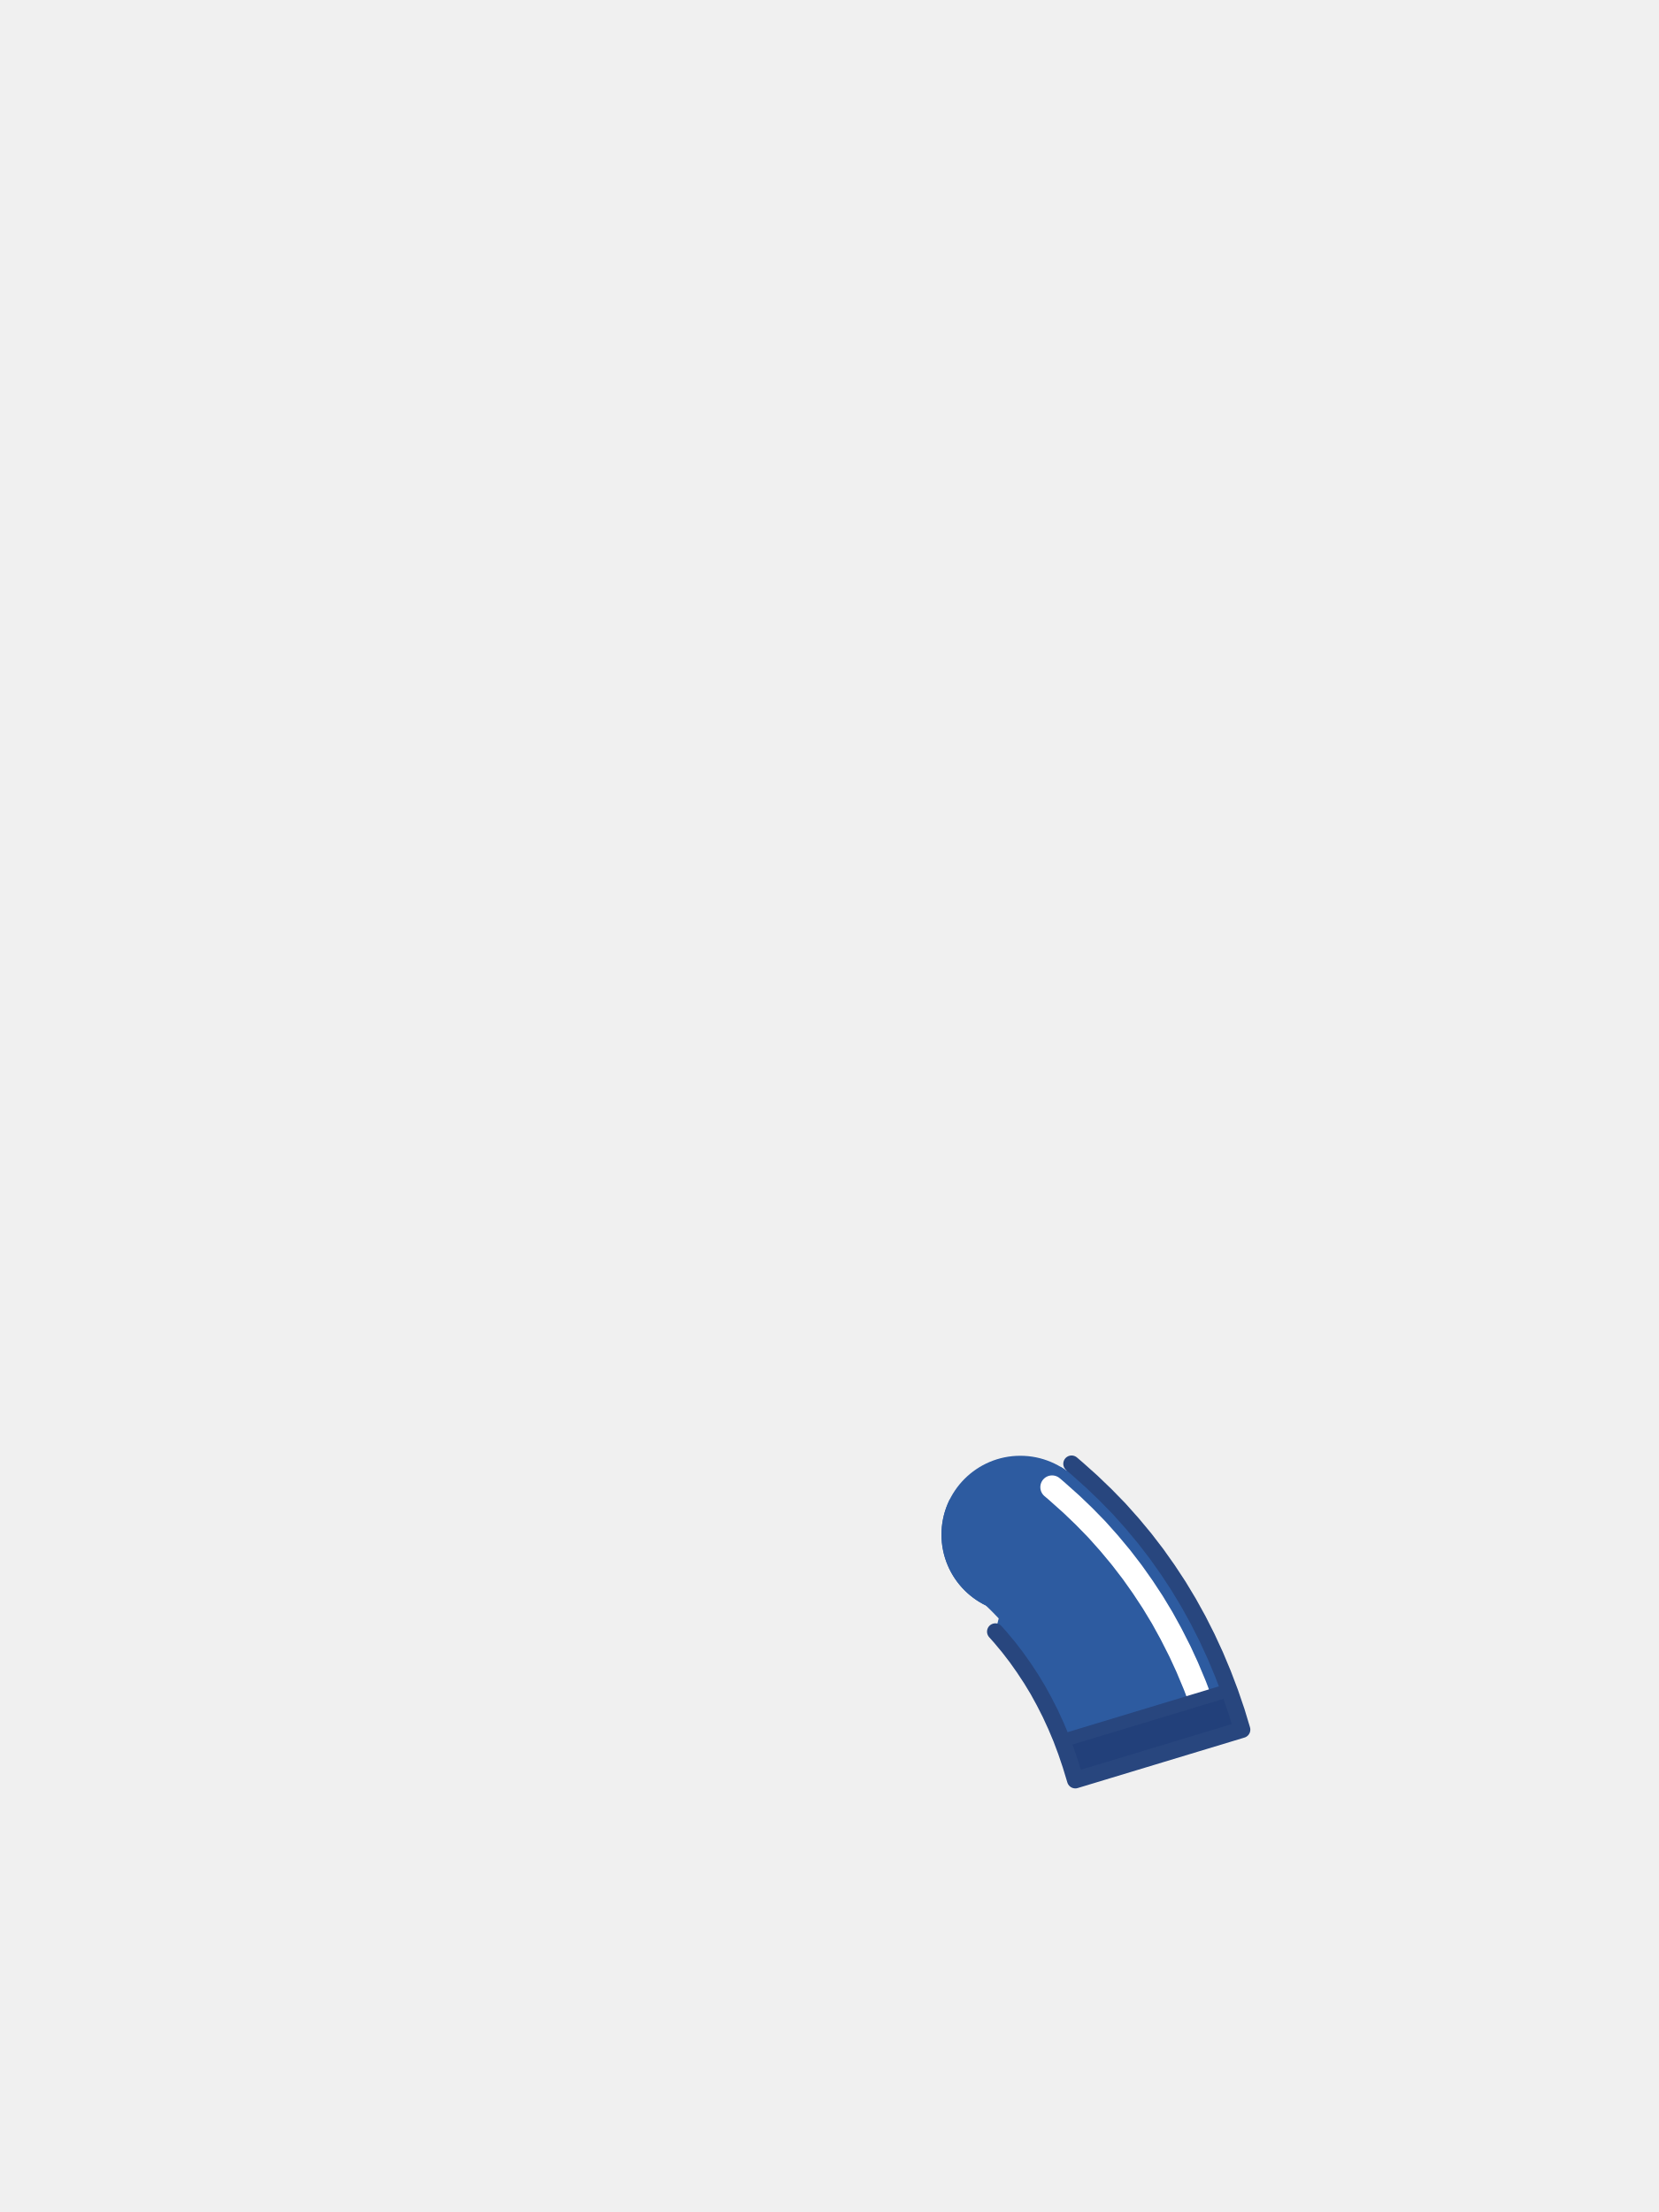
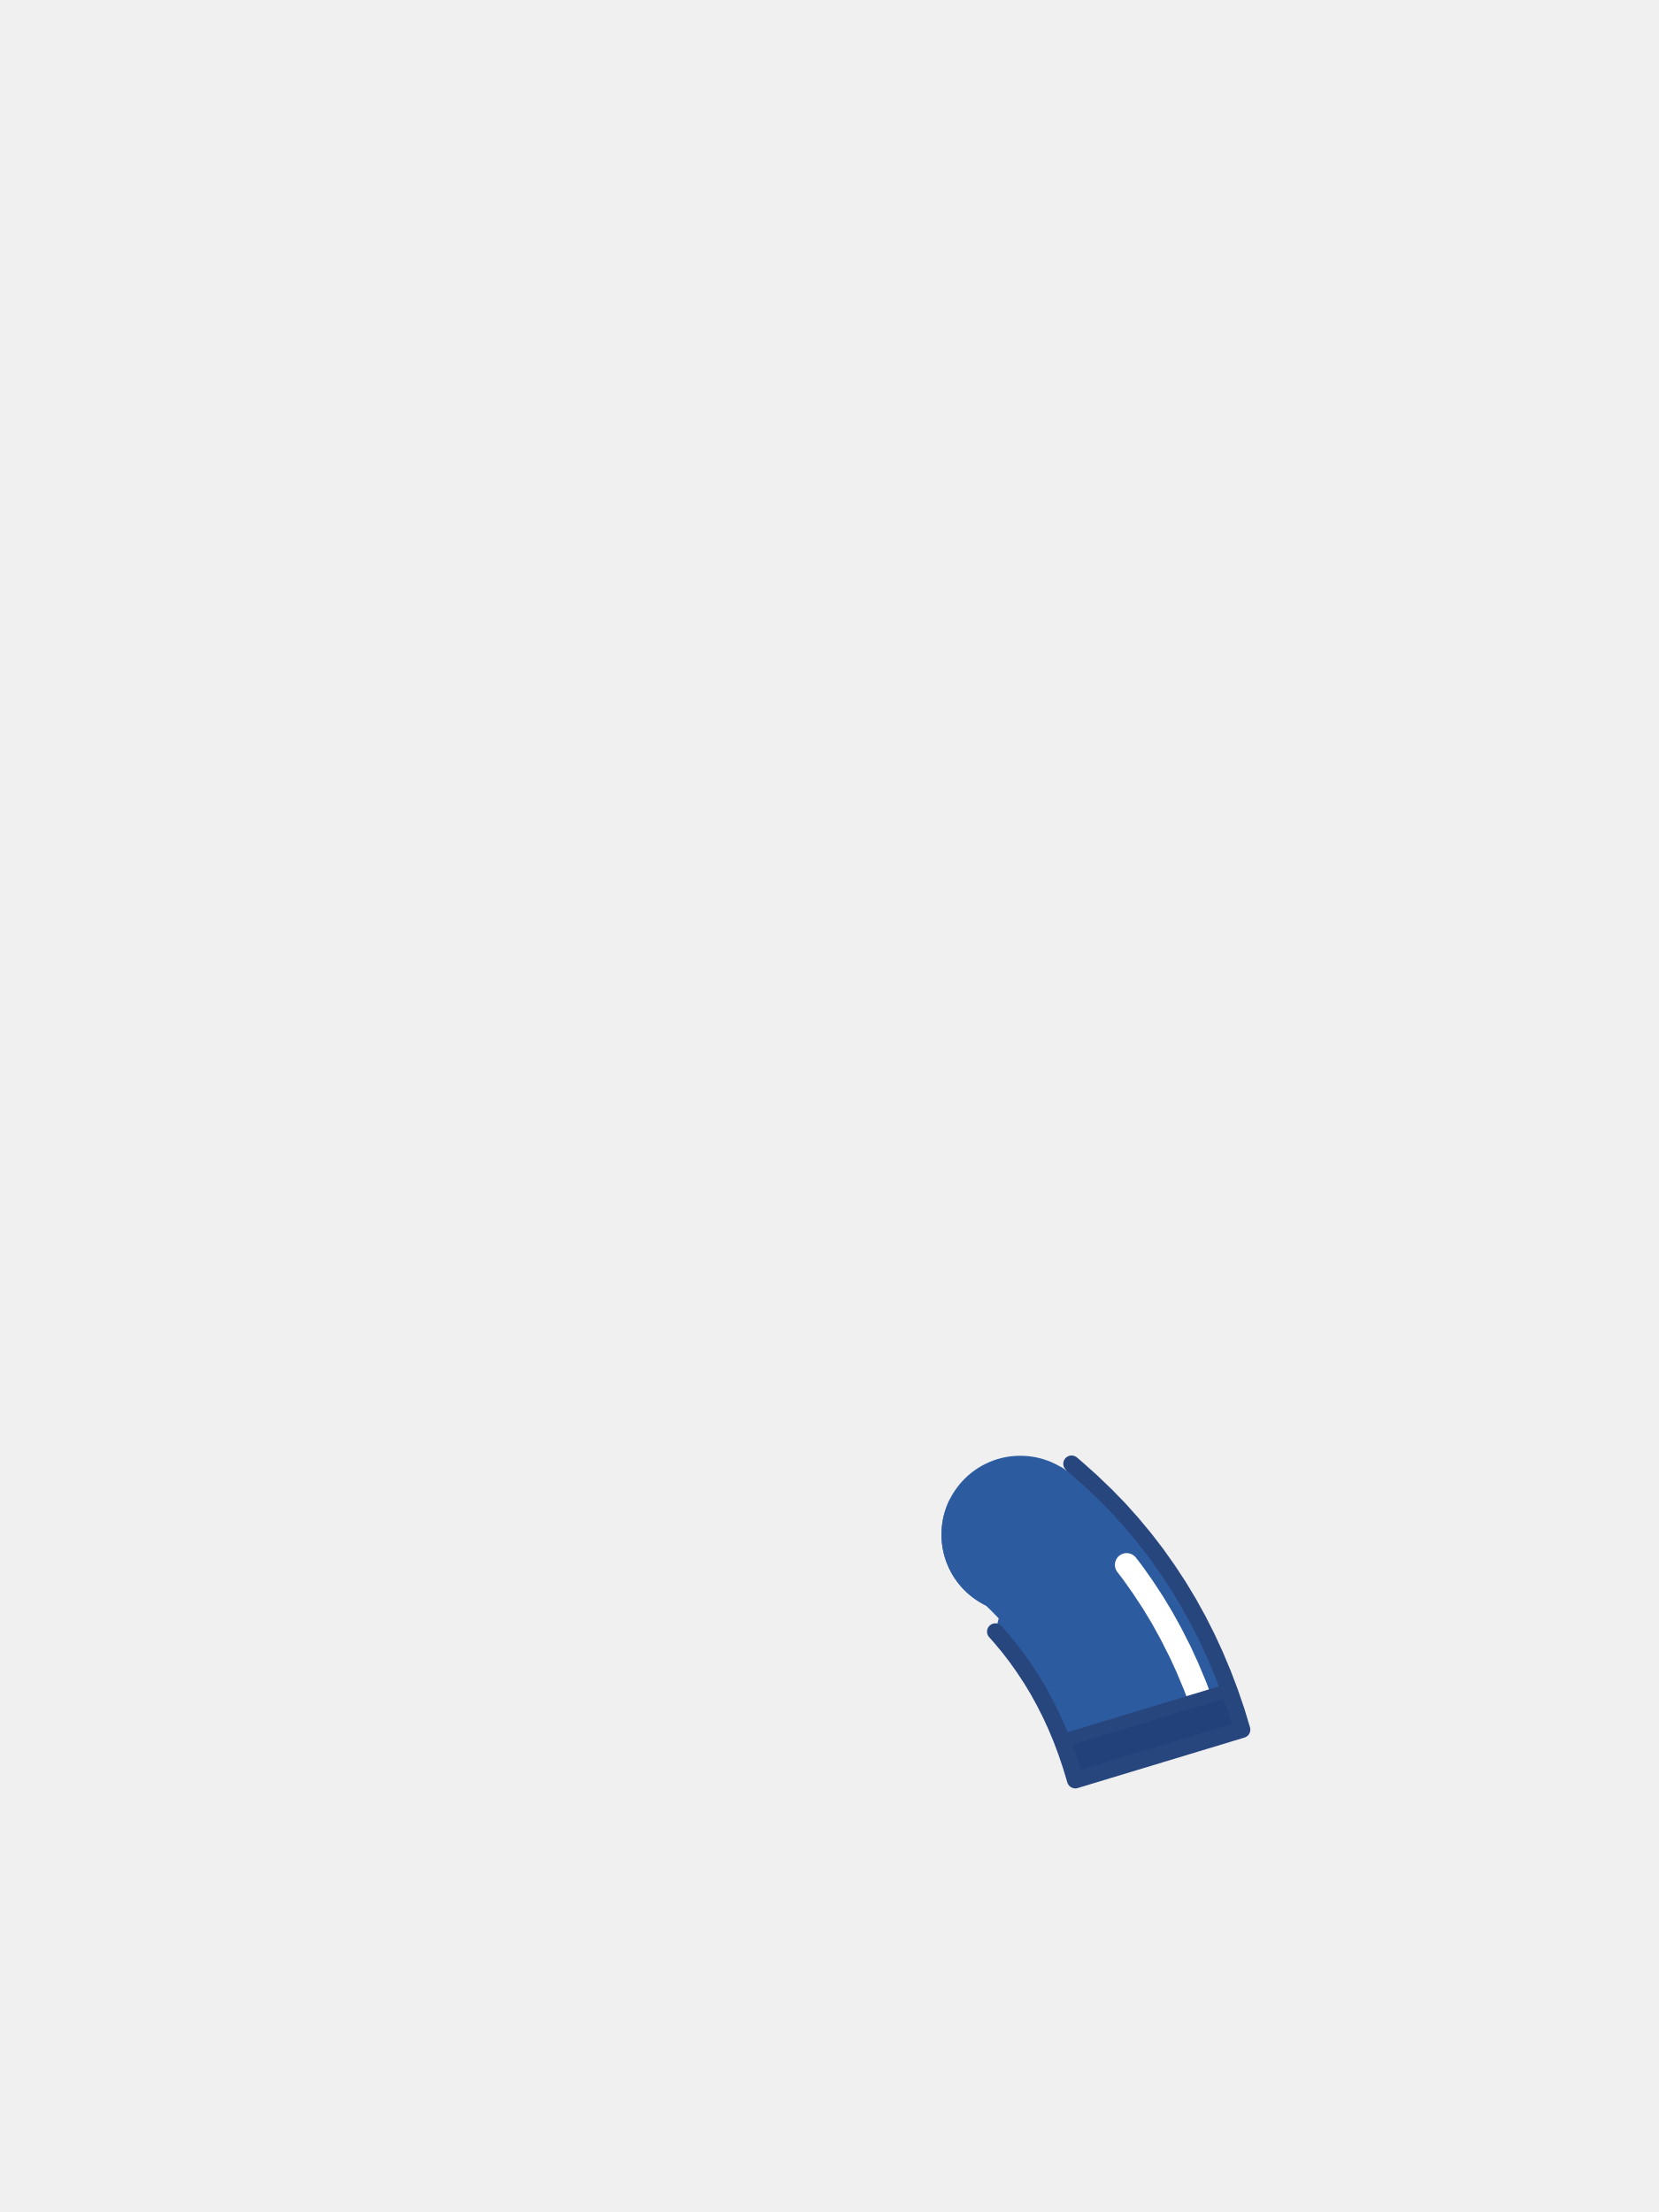
<svg xmlns="http://www.w3.org/2000/svg" viewBox="0 0 240 320">
  <circle cx="147.6" cy="222" r="11.4" fill="#2D5BA0" />
  <path d="M 155.02 211.76 L 155.86 212.48 L 157.93 214.33 L 159.94 216.26 L 161.92 218.29 L 163.82 220.42 L 165.60 222.56 L 167.33 224.81 L 168.95 227.10 L 170.49 229.44 L 171.96 231.88 L 173.33 234.36 L 174.61 236.89 L 175.81 239.49 L 176.92 242.14 L 177.95 244.85 L 178.89 247.60 L 179.68 250.22 L 155.56 257.52 L 154.89 255.32 L 154.23 253.37 L 153.52 251.48 L 152.75 249.65 L 151.93 247.87 L 151.05 246.14 L 150.14 244.48 L 149.17 242.88 L 148.13 241.30 L 147.05 239.77 L 145.92 238.30 L 144.72 236.86 L 143.99 236.04 L 144.48 234.13 L 144.42 234.07 L 144.00 233.63 L 143.58 233.20 L 143.16 232.78 L 142.72 232.36 L 142.61 232.25 L 142.60 232.24 L 142.54 232.21 L 142.47 232.18 L 142.41 232.15 L 142.35 232.12 L 142.29 232.09 L 142.23 232.05 L 142.16 232.02 L 142.10 231.99 L 142.04 231.95 L 141.98 231.92 L 141.92 231.88 L 141.86 231.85 L 141.80 231.81 L 141.74 231.78 L 141.68 231.74 L 141.62 231.71 L 141.56 231.67 L 141.50 231.63 L 141.44 231.59 L 141.38 231.56 L 141.32 231.52 L 141.27 231.48 L 141.21 231.44 L 141.15 231.40 L 141.09 231.36 L 141.04 231.32 L 140.98 231.28 L 140.92 231.24 L 140.87 231.20 L 140.81 231.16 L 140.75 231.11 L 140.70 231.07 L 140.64 231.03 L 140.59 230.99 L 140.53 230.94 L 140.48 230.90 L 140.42 230.86 L 140.37 230.81 L 140.31 230.77 L 140.26 230.72 L 140.21 230.68 L 140.15 230.63 L 140.10 230.59 L 140.05 230.54 L 140.00 230.49 L 139.94 230.45 L 139.89 230.40 L 139.84 230.35 L 139.79 230.30 L 139.74 230.26 L 139.69 230.21 L 139.64 230.16 L 139.59 230.11 L 139.54 230.06 L 139.49 230.01 L 139.44 229.96 L 139.39 229.91 L 139.34 229.86 L 139.30 229.81 L 139.25 229.76 L 139.20 229.71 L 139.15 229.66 L 139.11 229.60 L 139.06 229.55 L 139.01 229.50 L 138.97 229.45 L 138.92 229.39 L 138.88 229.34 L 138.83 229.29 L 138.79 229.23 L 138.74 229.18 L 138.70 229.12 L 138.66 229.07 L 138.61 229.01 L 138.57 228.96 L 138.53 228.90 L 138.49 228.85 L 138.44 228.79 L 138.40 228.73 L 138.36 228.68 L 138.32 228.62 L 138.28 228.56 L 138.24 228.51 L 138.20 228.45 L 138.16 228.39 L 138.12 228.33 L 138.08 228.28 L 138.04 228.22 L 138.01 228.16 L 137.97 228.10 L 137.93 228.04 L 137.89 227.98 L 137.86 227.92 L 137.82 227.86 L 137.79 227.80 L 137.75 227.74 L 137.72 227.68 L 137.68 227.62 L 137.65 227.56 L 137.61 227.50 L 137.58 227.44 L 137.55 227.37 L 137.51 227.31 L 137.48 227.25 L 137.45 227.19 L 137.42 227.13 L 137.39 227.06 L 137.36 227.00 L 137.32 226.94 L 137.29 226.87 L 137.26 226.81 L 137.24 226.75 L 137.21 226.68 L 137.18 226.62 L 137.15 226.56 L 137.12 226.49 L 137.09 226.43 L 137.07 226.36 L 137.04 226.30 L 137.02 226.23 L 136.99 226.17 L 136.96 226.10 L 136.94 226.04 L 136.91 225.97 L 136.89 225.91 L 136.87 225.84 L 136.84 225.77 L 136.82 225.71 L 136.80 225.64 L 136.78 225.58 L 136.75 225.51 L 136.73 225.44 L 136.71 225.38 L 136.69 225.31 L 136.67 225.24 L 136.65 225.18 L 136.63 225.11 L 136.61 225.04 L 136.59 224.97 L 136.58 224.91 L 136.56 224.84 L 136.54 224.77 L 136.52 224.70 L 136.51 224.63 L 136.49 224.57 L 136.48 224.50 L 136.46 224.43 L 136.45 224.36 L 136.43 224.29 L 136.42 224.22 L 136.41 224.16 L 136.39 224.09 L 136.38 224.02 L 136.37 223.95 L 136.36 223.88 L 136.34 223.81 L 136.33 223.74 L 136.32 223.67 L 136.31 223.60 L 136.30 223.53 L 136.29 223.46 L 136.29 223.40 L 136.28 223.33 L 136.27 223.26 L 136.26 223.19 L 136.25 223.12 L 136.25 223.05 L 136.24 222.98 L 136.24 222.91 L 136.23 222.84 L 136.23 222.77 L 136.22 222.70 L 136.22 222.63 L 136.21 222.56 L 136.21 222.49 L 136.21 222.42 L 136.21 222.35 L 136.20 222.28 L 136.20 222.21 L 136.20 222.14 L 136.20 222.07 L 136.20 222.00 L 136.20 221.93 L 136.20 221.86 L 136.20 221.79 L 136.20 221.72 L 136.21 221.65 L 136.21 221.58 L 136.21 221.51 L 136.21 221.44 L 136.22 221.37 L 136.22 221.30 L 136.23 221.23 L 136.23 221.16 L 136.24 221.09 L 136.24 221.02 L 136.25 220.95 L 136.25 220.88 L 136.26 220.81 L 136.27 220.74 L 136.28 220.67 L 136.29 220.60 L 136.29 220.54 L 136.30 220.47 L 136.31 220.40 L 136.32 220.33 L 136.33 220.26 L 136.34 220.19 L 136.36 220.12 L 136.37 220.05 L 136.38 219.98 L 136.39 219.91 L 136.41 219.84 L 136.42 219.78 L 136.43 219.71 L 136.45 219.64 L 136.46 219.57 L 136.48 219.50 L 136.49 219.43 L 136.51 219.37 L 136.52 219.30 L 136.54 219.23 L 136.56 219.16 L 136.58 219.09 L 136.59 219.03 L 136.61 218.96 L 136.63 218.89 L 136.65 218.82 L 136.67 218.76 L 136.69 218.69 L 136.71 218.62 L 136.73 218.56 L 136.75 218.49 L 136.78 218.42 L 136.80 218.36 L 136.82 218.29 L 136.84 218.23 L 136.87 218.16 L 136.89 218.09 L 136.91 218.03 L 136.94 217.96 L 136.96 217.90 L 136.99 217.83 L 137.02 217.77 L 137.04 217.70 L 137.07 217.64 L 137.09 217.57 L 137.12 217.51 L 137.15 217.44 L 137.18 217.38 L 137.21 217.32 L 137.24 217.25 L 137.26 217.19 L 137.29 217.13 L 137.32 217.06 L 137.36 217.00 L 137.39 216.94 L 137.40 216.92 L 137.96 216.80 L 138.09 216.58 L 138.22 216.35 L 138.36 216.12 L 138.51 215.89 L 138.66 215.67 L 138.82 215.45 L 138.98 215.24 L 139.15 215.03 L 139.33 214.83 L 139.51 214.63 L 139.69 214.43 L 139.88 214.24 L 140.07 214.05 L 140.27 213.87 L 140.47 213.69 L 140.68 213.52 L 140.89 213.35 L 141.10 213.19 L 141.32 213.03 L 141.54 212.88 L 141.77 212.73 L 141.99 212.59 L 142.23 212.46 L 142.46 212.33 L 142.70 212.21 L 142.94 212.09 L 143.19 211.98 L 143.44 211.87 L 143.69 211.77 L 143.94 211.68 L 144.19 211.59 L 144.45 211.51 L 144.71 211.44 L 144.97 211.37 L 145.23 211.31 L 145.49 211.25 L 145.76 211.21 L 146.02 211.16 L 146.29 211.13 L 146.55 211.10 L 146.82 211.08 L 147.09 211.06 L 147.36 211.05 L 147.63 211.05 L 147.90 211.05 L 148.17 211.06 L 148.43 211.08 L 148.70 211.11 L 148.97 211.14 L 149.23 211.17 L 149.50 211.22 L 149.76 211.27 L 150.03 211.32 L 150.29 211.38 L 150.55 211.45 L 150.81 211.53 L 151.06 211.61 L 151.32 211.70 L 151.57 211.79 L 151.82 211.89 L 152.06 212.00 L 152.31 212.11 L 152.55 212.23 L 152.79 212.36 L 152.90 212.42 L 153.43 212.20 L 153.46 212.22 L 153.52 212.26 L 153.58 212.29 L 153.64 212.33 L 153.70 212.37 L 153.76 212.41 L 153.82 212.44 L 153.88 212.48 L 153.93 212.52 L 153.99 212.56 L 154.05 212.60 L 154.11 212.64 L 154.16 212.68 L 154.22 212.72 L 154.28 212.76 L 154.33 212.80 L 154.29 212.77 Z M 157.28 215.98 L 157.27 215.96 L 157.28 215.98 Z" fill="#2D5BA0" />
-   <path d="M 152.2 215.14 L 152.94 215.77 L 153.06 215.88 L 154.83 217.46 L 155.05 217.66 L 156.75 219.29 L 156.94 219.48 L 158.58 221.16 L 158.83 221.43 L 160.39 223.18 L 160.57 223.39 L 162.06 225.18 L 162.26 225.43 L 163.69 227.29 L 163.89 227.56 L 165.24 229.47 L 165.39 229.69 L 166.68 231.65 L 166.85 231.92 L 168.07 233.94 L 168.23 234.22 L 169.37 236.29 L 169.5 236.54 L 170.58 238.67 L 170.72 238.95 L 171.73 241.14 L 171.84 241.4 L 172.78 243.64 L 172.89 243.91 L 173.32 245.04" fill="none" stroke="#FFFFFF" stroke-width="3.4" stroke-linecap="round" />
-   <path d="M 177.82 244.51 L 177.95 244.85 L 178.89 247.60 L 179.68 250.22 L 165.60 254.48 L 155.56 257.52 L 154.89 255.32 L 154.23 253.37 L 153.65 251.83 Z" fill="#22407A" />
+   <path d="M 162.99 226.38 L 163.69 227.29 L 163.89 227.56 L 165.24 229.47 L 165.39 229.69 L 166.68 231.65 L 166.85 231.92 L 168.07 233.94 L 168.23 234.22 L 169.37 236.29 L 169.50 236.54 L 170.58 238.67 L 170.72 238.95 L 171.73 241.14 L 171.84 241.40 L 172.78 243.64 L 172.89 243.91 L 173.32 245.04" fill="none" stroke="#FFFFFF" stroke-width="3.4" stroke-linecap="round" />
+   <path d="M 153.65 251.83 L 177.82 244.51 L 177.95 244.85 L 178.89 247.60 L 179.68 250.22 L 165.60 254.48 L 155.56 257.52 L 154.89 255.32 L 154.23 253.37 Z" fill="#22407A" />
  <path d="M 177.63 244.57 L 153.84 251.77" fill="none" stroke="#28467E" stroke-width="1.92" stroke-linecap="round" />
  <path d="M 157.93 214.33 L 159.94 216.26 L 161.92 218.29 L 163.82 220.42 L 165.6 222.56 L 167.33 224.81 L 168.95 227.1 L 170.49 229.44 L 171.96 231.88 L 173.33 234.36 L 174.61 236.89 L 175.81 239.49 L 176.92 242.14 L 177.95 244.85 L 178.89 247.6 L 179.68 250.22 L 155.56 257.52 L 154.89 255.32 L 154.23 253.37 L 153.52 251.48 L 152.75 249.65 L 151.93 247.87 L 151.05 246.14 L 150.14 244.48 L 149.17 242.88 L 148.13 241.3 L 147.05 239.77 L 145.92 238.3 L 144.72 236.86 L 143.99 236.04 M 155.02 211.76 L 155.86 212.48 L 157.93 214.33" fill="none" stroke="#28467E" stroke-width="2.4" stroke-linecap="round" stroke-linejoin="round" />
</svg>
